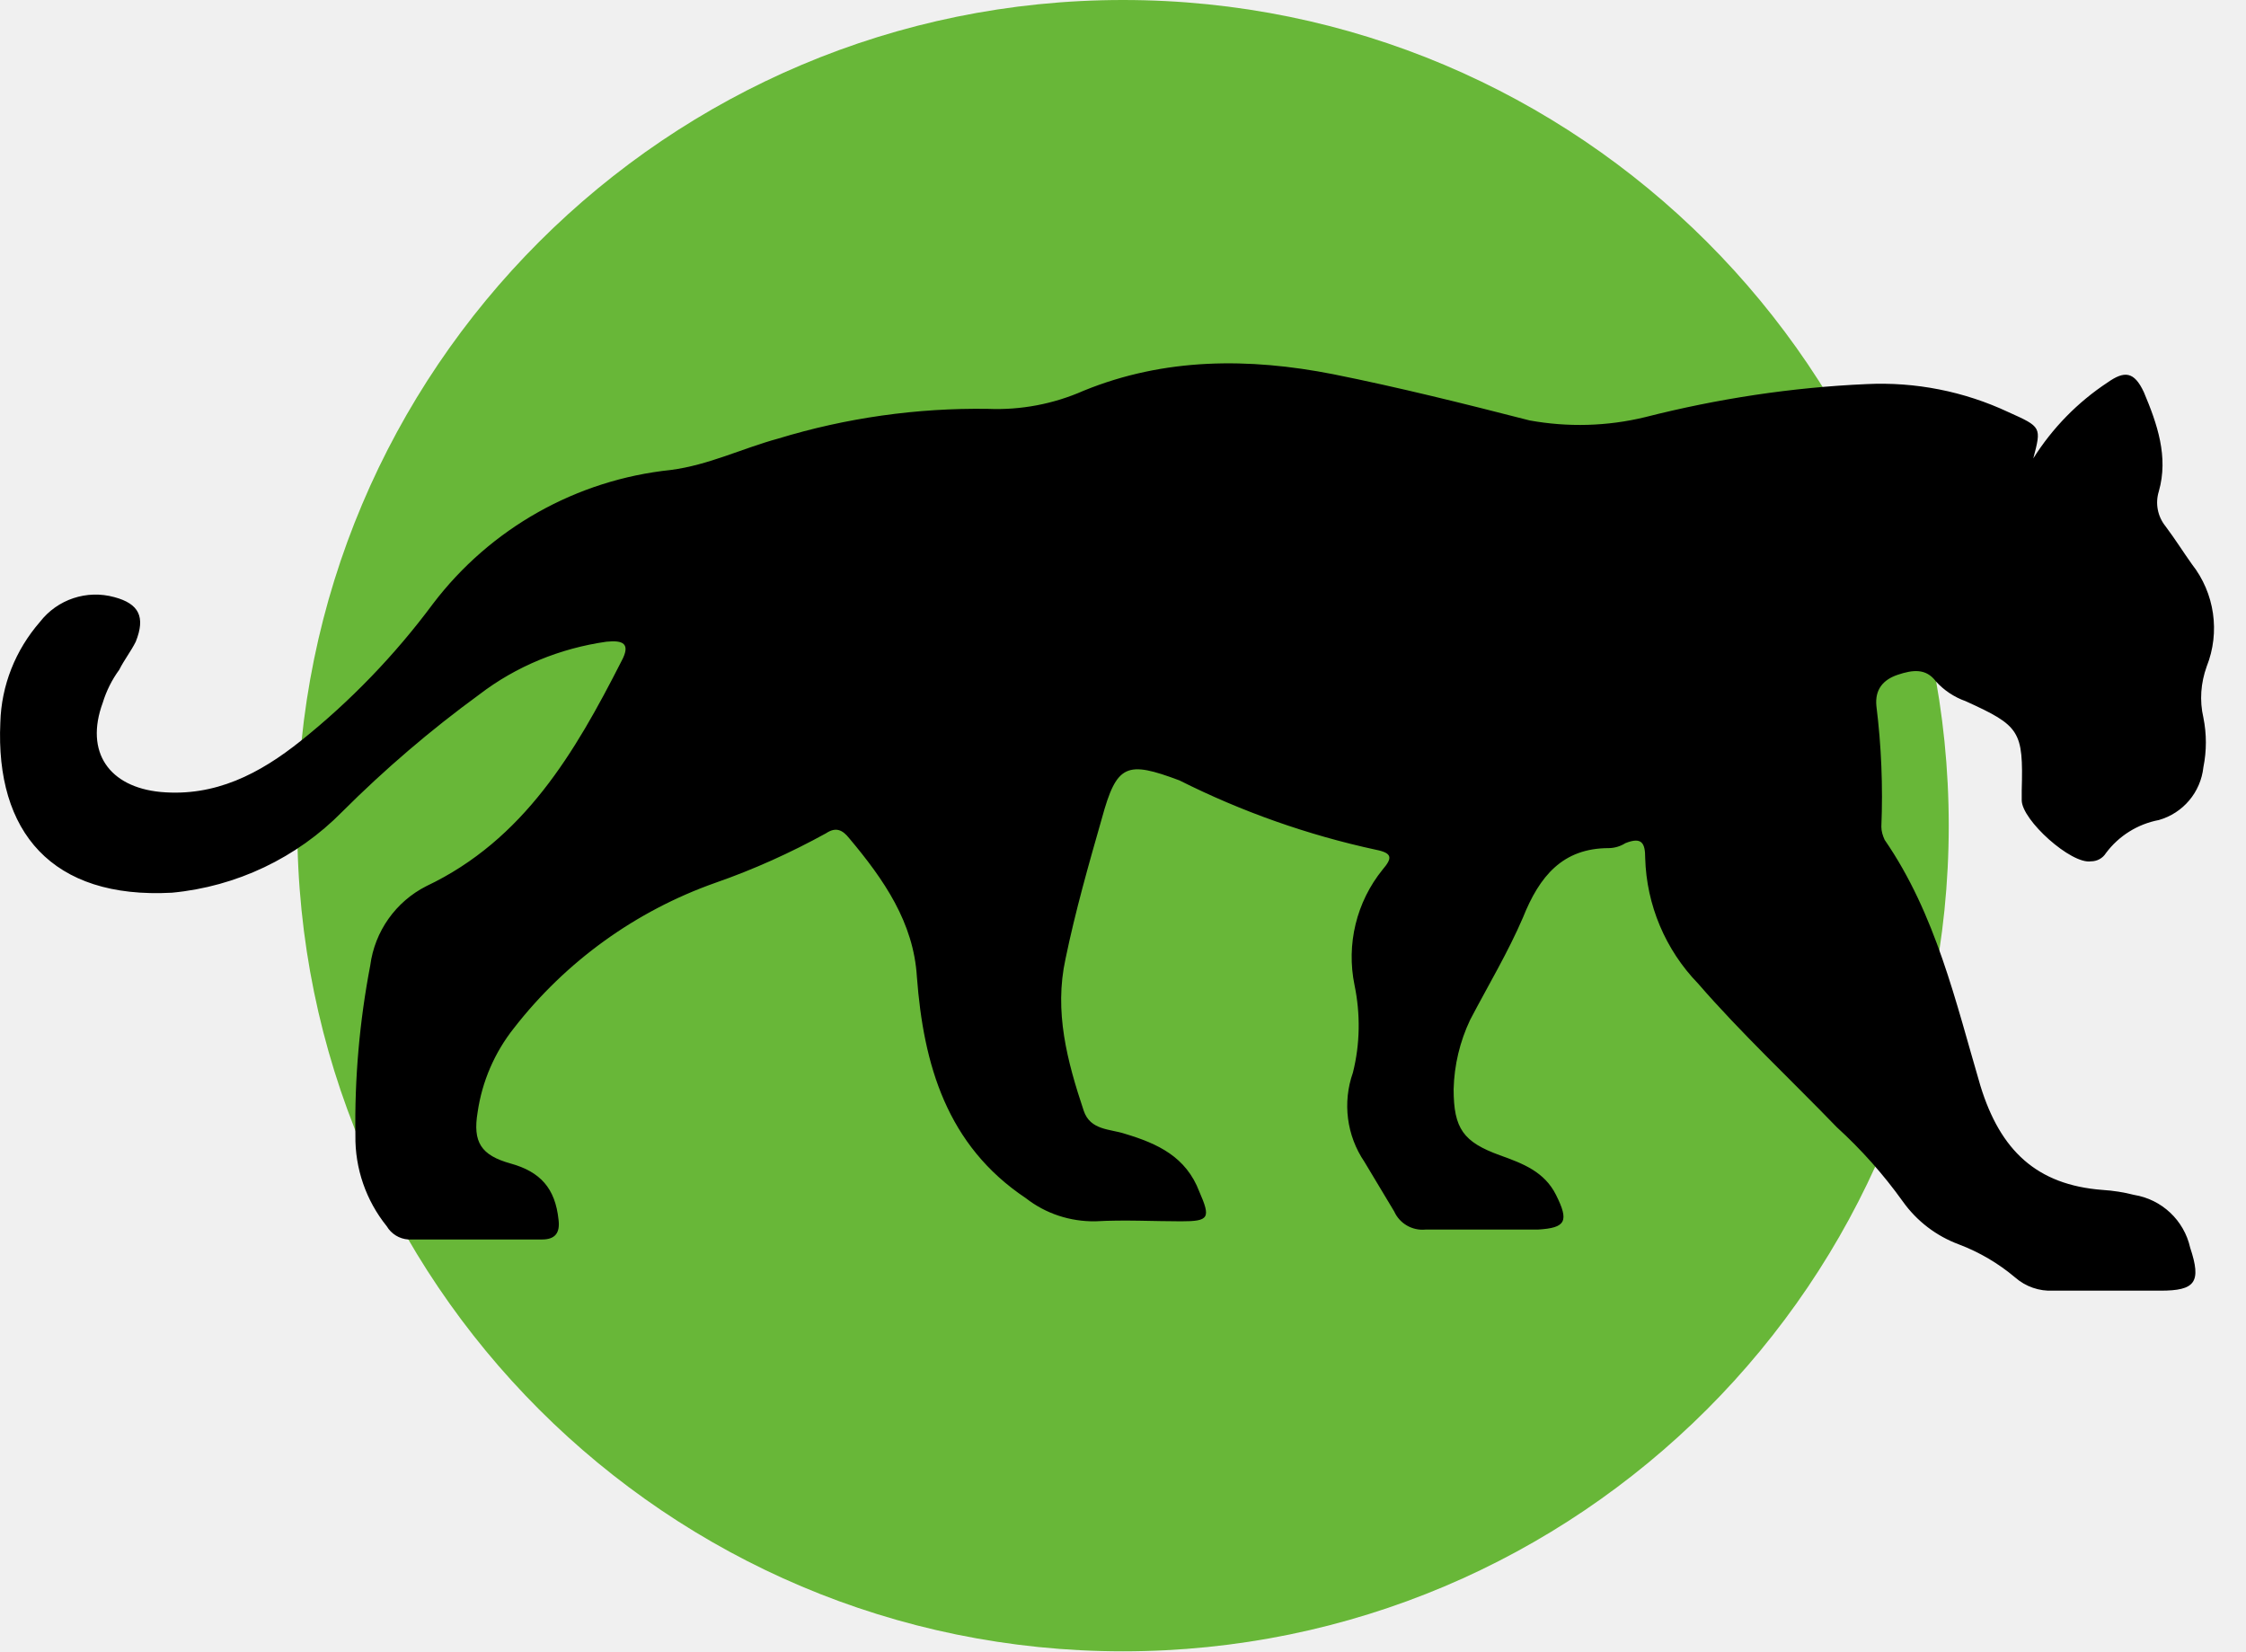
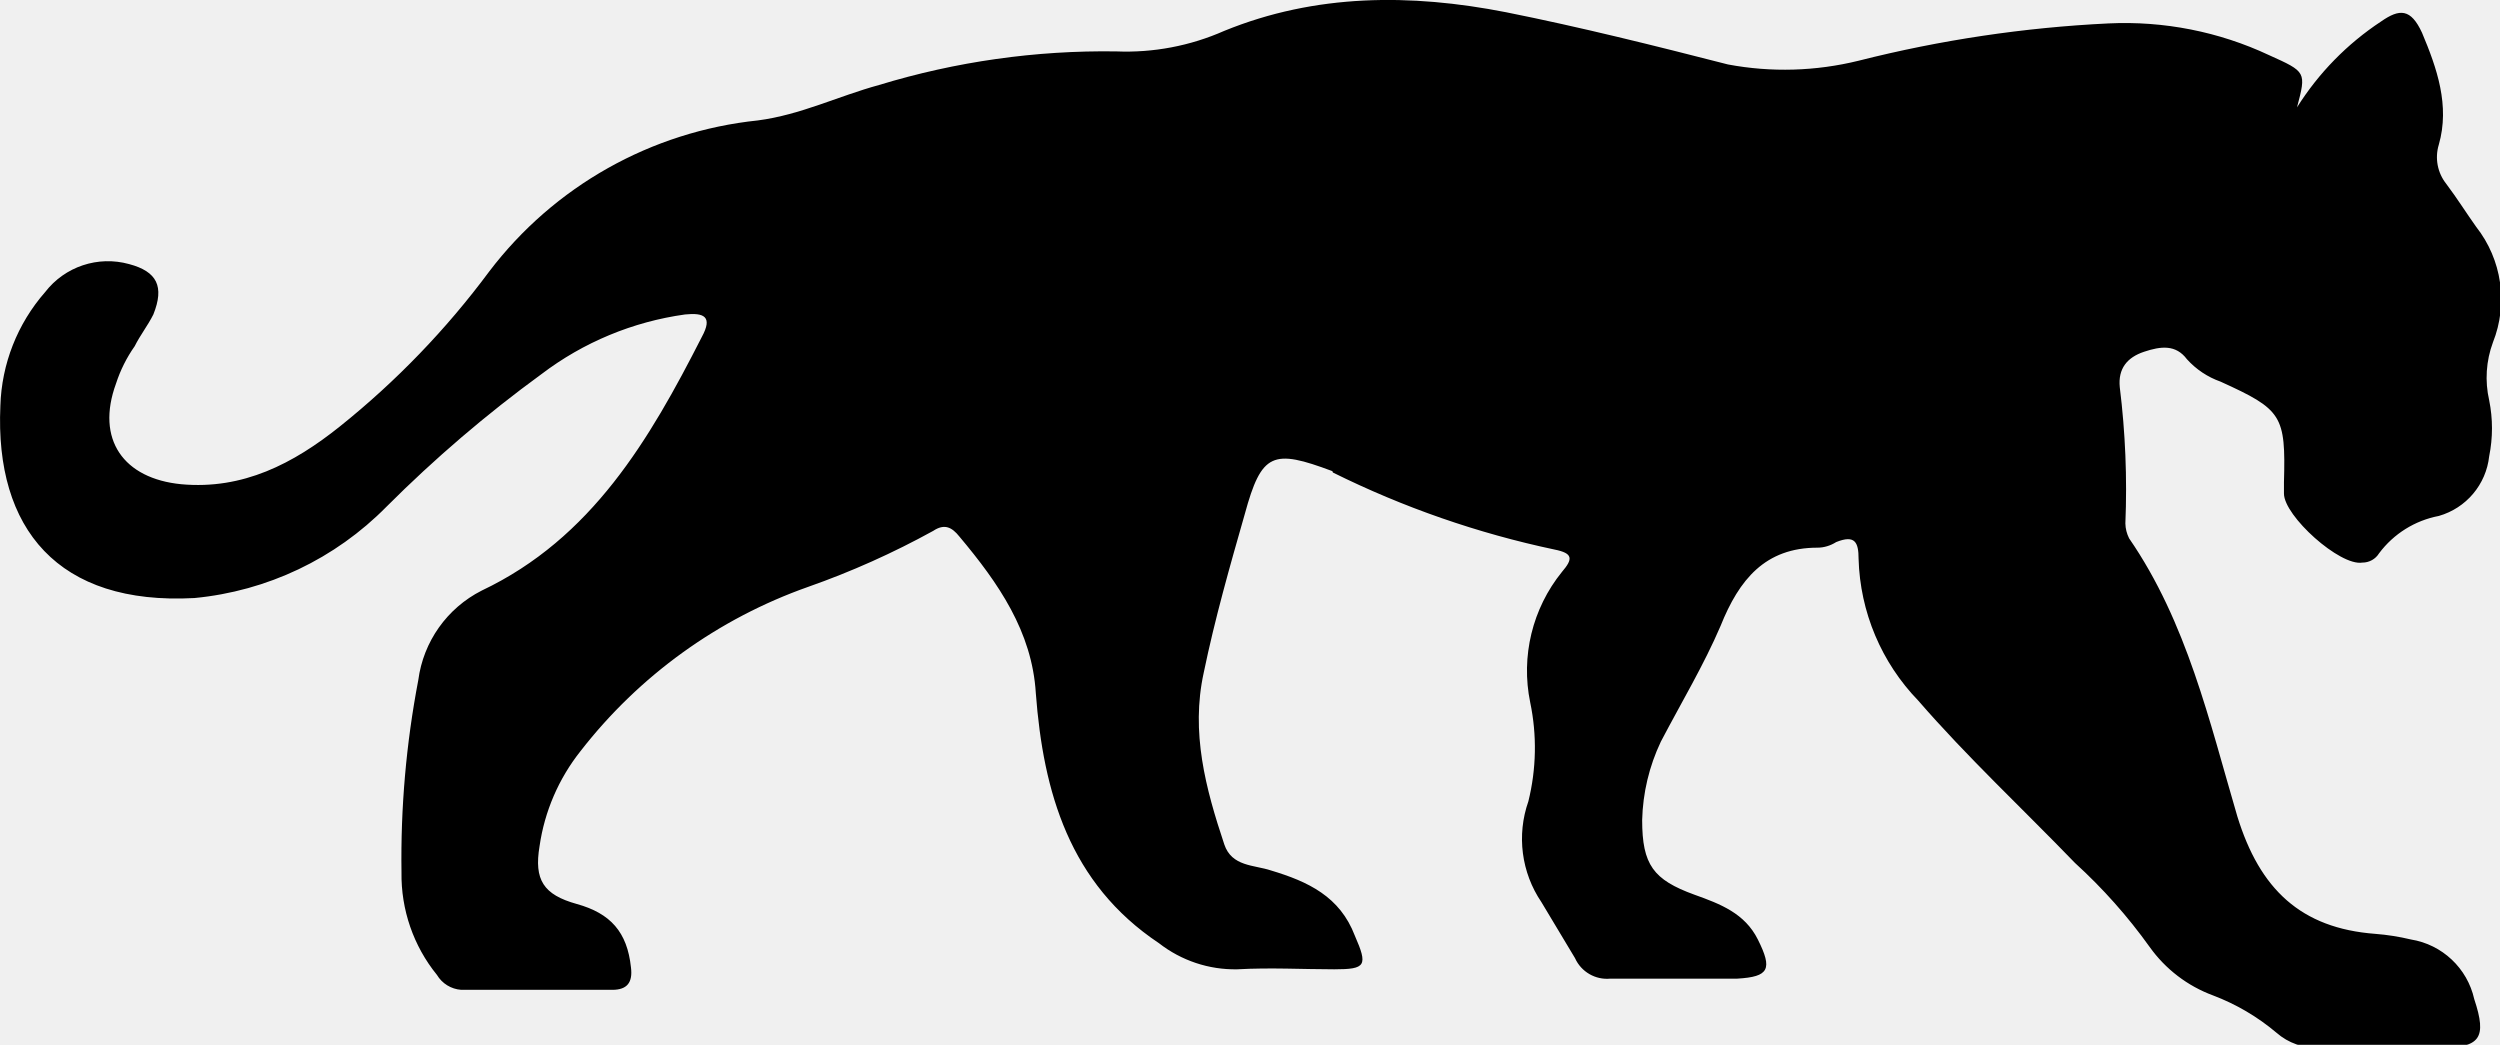
- <svg xmlns="http://www.w3.org/2000/svg" viewBox="0 0 68 50" fill="none">
-   <circle cx="34" cy="25" r="25" fill="#68B738" />
-   <mask id="a" fill="#fff">
-     <path d="M61.56 13.88a7.6 7.6 0 0 1 2.25-2.3c.5-.35.8-.35 1.1.3.4.95.75 1.95.45 3a1.14 1.14 0 0 0 .2 1.05c.3.4.55.8.8 1.15a3.14 3.14 0 0 1 .45 3.1c-.18.5-.22 1.03-.1 1.55.1.5.1 1 0 1.5a1.87 1.87 0 0 1-1.35 1.6 2.6 2.6 0 0 0-1.6 1 .53.53 0 0 1-.45.25c-.6.1-2.1-1.25-2.1-1.85v-.3c.05-1.8-.05-1.95-1.7-2.7a2.2 2.2 0 0 1-.9-.6c-.3-.4-.7-.35-1.15-.2-.45.15-.7.45-.65.95.15 1.2.2 2.43.15 3.65 0 .14.04.27.1.4 1.55 2.25 2.15 4.9 2.9 7.45.6 1.95 1.7 3 3.7 3.15.32.02.64.07.95.15a2.08 2.08 0 0 1 1.7 1.6c.35 1.05.15 1.3-.9 1.3h-3.25c-.42.02-.83-.12-1.15-.4a5.86 5.86 0 0 0-1.7-1 3.63 3.63 0 0 1-1.7-1.3 14.3 14.3 0 0 0-2-2.25c-1.4-1.45-2.9-2.85-4.2-4.35a5.69 5.69 0 0 1-1.6-3.8c0-.45-.1-.65-.6-.45a.96.96 0 0 1-.5.15c-1.4 0-2.1.85-2.6 2.1-.45 1.05-1.05 2.05-1.6 3.1a5.2 5.2 0 0 0-.5 2.1c0 1.2.3 1.6 1.4 2 .7.25 1.35.5 1.7 1.2.4.8.3 1-.55 1.05h-3.4a.94.94 0 0 1-.95-.55l-.9-1.5a3.02 3.02 0 0 1-.35-2.7c.22-.87.23-1.78.05-2.65a4.21 4.21 0 0 1 .85-3.5c.3-.35.3-.5-.2-.6a25.03 25.03 0 0 1-5.95-2.1c-1.6-.6-1.9-.5-2.35 1.15-.4 1.4-.8 2.8-1.1 4.25-.35 1.6.05 3.1.55 4.6.2.6.8.55 1.25.7 1 .3 1.85.7 2.25 1.75.35.8.3.9-.55.9-.85 0-1.7-.05-2.6 0-.76.01-1.5-.23-2.1-.7-2.4-1.6-3.1-4.05-3.3-6.7-.1-1.65-1-2.95-2.05-4.2-.2-.25-.4-.35-.7-.15-1.07.59-2.2 1.1-3.35 1.5a13.36 13.36 0 0 0-6.1 4.4 5.32 5.32 0 0 0-1.1 2.55c-.15.9.1 1.3 1 1.55s1.35.75 1.45 1.7c.05.4-.1.6-.5.6h-4.05a.82.82 0 0 1-.65-.4 4.28 4.28 0 0 1-.95-2.75 25.3 25.3 0 0 1 .45-5.15 3.15 3.15 0 0 1 1.7-2.4c2.95-1.4 4.5-4.05 5.9-6.8.3-.55.05-.65-.45-.6-1.4.2-2.73.74-3.85 1.6a35.32 35.32 0 0 0-4.15 3.55 8.33 8.33 0 0 1-5.15 2.45c-3.65.2-5.35-1.85-5.2-5.15.03-1.13.46-2.2 1.2-3.05a2.13 2.13 0 0 1 2.25-.75c.75.2.95.6.65 1.35-.15.3-.35.55-.5.85-.22.3-.39.64-.5 1-.55 1.5.2 2.55 1.75 2.7 1.65.15 3-.55 4.25-1.55 1.5-1.2 2.85-2.6 4-4.15a10.4 10.4 0 0 1 7.2-4.05c1.15-.15 2.15-.65 3.25-.95a20.7 20.7 0 0 1 6.35-.9 6.5 6.5 0 0 0 2.9-.55c2.45-1 5-1 7.55-.5 2 .4 4 .9 5.95 1.4 1.16.21 2.35.18 3.5-.1 2.2-.56 4.44-.9 6.7-1a9.08 9.08 0 0 1 4.3.85c1 .45 1 .45.75 1.4Z" />
-   </mask>
-   <path d="M61.56 13.88a7.6 7.6 0 0 1 2.25-2.3c.5-.35.8-.35 1.1.3.4.95.75 1.95.45 3a1.14 1.14 0 0 0 .2 1.05c.3.4.55.8.8 1.15a3.14 3.14 0 0 1 .45 3.1c-.18.5-.22 1.03-.1 1.55.1.5.1 1 0 1.5a1.87 1.87 0 0 1-1.35 1.6 2.6 2.6 0 0 0-1.6 1 .53.53 0 0 1-.45.25c-.6.1-2.1-1.25-2.1-1.85v-.3c.05-1.8-.05-1.95-1.7-2.7a2.2 2.2 0 0 1-.9-.6c-.3-.4-.7-.35-1.15-.2-.45.15-.7.45-.65.95.15 1.2.2 2.43.15 3.65 0 .14.04.27.1.4 1.55 2.25 2.15 4.9 2.9 7.45.6 1.95 1.7 3 3.7 3.15.32.02.64.07.95.15a2.08 2.08 0 0 1 1.7 1.6c.35 1.05.15 1.3-.9 1.3h-3.25c-.42.02-.83-.12-1.15-.4a5.86 5.86 0 0 0-1.7-1 3.63 3.63 0 0 1-1.7-1.3 14.3 14.3 0 0 0-2-2.25c-1.4-1.45-2.9-2.85-4.2-4.35a5.69 5.69 0 0 1-1.6-3.8c0-.45-.1-.65-.6-.45a.96.96 0 0 1-.5.15c-1.4 0-2.1.85-2.6 2.1-.45 1.05-1.05 2.05-1.6 3.1a5.2 5.2 0 0 0-.5 2.1c0 1.2.3 1.6 1.4 2 .7.25 1.35.5 1.7 1.2.4.8.3 1-.55 1.05h-3.4a.94.94 0 0 1-.95-.55l-.9-1.5a3.02 3.02 0 0 1-.35-2.7c.22-.87.23-1.78.05-2.65a4.21 4.21 0 0 1 .85-3.5c.3-.35.3-.5-.2-.6a25.03 25.03 0 0 1-5.95-2.1c-1.6-.6-1.9-.5-2.35 1.15-.4 1.4-.8 2.8-1.1 4.25-.35 1.6.05 3.1.55 4.6.2.6.8.55 1.25.7 1 .3 1.85.7 2.25 1.75.35.8.3.9-.55.9-.85 0-1.7-.05-2.6 0-.76.01-1.5-.23-2.1-.7-2.4-1.6-3.1-4.05-3.3-6.7-.1-1.65-1-2.95-2.05-4.2-.2-.25-.4-.35-.7-.15-1.07.59-2.2 1.1-3.35 1.5a13.36 13.36 0 0 0-6.1 4.4 5.32 5.32 0 0 0-1.1 2.55c-.15.9.1 1.3 1 1.55s1.35.75 1.45 1.7c.05.4-.1.6-.5.6h-4.05a.82.82 0 0 1-.65-.4 4.28 4.28 0 0 1-.95-2.75 25.3 25.3 0 0 1 .45-5.15 3.15 3.15 0 0 1 1.7-2.4c2.95-1.4 4.5-4.05 5.9-6.8.3-.55.05-.65-.45-.6-1.4.2-2.73.74-3.85 1.6a35.32 35.32 0 0 0-4.15 3.55 8.33 8.33 0 0 1-5.15 2.45c-3.65.2-5.35-1.85-5.2-5.15.03-1.13.46-2.2 1.2-3.05a2.13 2.13 0 0 1 2.25-.75c.75.2.95.6.65 1.35-.15.3-.35.55-.5.85-.22.3-.39.64-.5 1-.55 1.5.2 2.55 1.75 2.7 1.65.15 3-.55 4.25-1.55 1.5-1.2 2.85-2.6 4-4.15a10.4 10.4 0 0 1 7.2-4.05c1.15-.15 2.15-.65 3.25-.95a20.7 20.7 0 0 1 6.35-.9 6.5 6.5 0 0 0 2.9-.55c2.45-1 5-1 7.55-.5 2 .4 4 .9 5.95 1.4 1.16.21 2.35.18 3.5-.1 2.2-.56 4.44-.9 6.7-1a9.08 9.08 0 0 1 4.3.85c1 .45 1 .45.75 1.4Z" fill="#000" stroke="#000" stroke-width="2" mask="url(#a)" />
+ <svg xmlns="http://www.w3.org/2000/svg" viewBox="0 0 268 112" fill="none">
+   <g clip-path="url(#a)">
+     <path d="M246.24 11.51a30.4 30.4 0 0 1 9-9.2c2-1.4 3.2-1.4 4.4 1.2 1.6 3.8 3 7.8 1.8 12a4.59 4.59 0 0 0 .8 4.2c1.2 1.6 2.2 3.2 3.2 4.6a12.54 12.54 0 0 1 1.8 12.4 10.86 10.86 0 0 0-.4 6.2c.4 1.98.4 4.02 0 6a7.5 7.5 0 0 1-5.4 6.4 10.42 10.42 0 0 0-6.4 4 2.09 2.09 0 0 1-1.8 1c-2.4.4-8.4-5-8.4-7.4v-1.2c.2-7.2-.2-7.8-6.8-10.8a8.78 8.78 0 0 1-3.6-2.4c-1.2-1.6-2.8-1.4-4.6-.8-1.8.6-2.8 1.8-2.6 3.8.6 4.85.8 9.73.6 14.6.01.56.15 1.1.4 1.6 6.2 9 8.6 19.6 11.6 29.8 2.4 7.8 6.8 12 14.8 12.6 1.28.1 2.55.3 3.8.6a8.32 8.32 0 0 1 6.8 6.4c1.4 4.2.6 5.2-3.6 5.2h-13a6.48 6.48 0 0 1-4.6-1.6 23.39 23.39 0 0 0-6.8-4 14.53 14.53 0 0 1-6.8-5.2 57.17 57.17 0 0 0-8-9c-5.6-5.8-11.6-11.4-16.8-17.4a22.77 22.77 0 0 1-6.4-15.2c0-1.8-.4-2.6-2.4-1.8-.6.38-1.3.6-2 .6-5.6 0-8.4 3.4-10.4 8.4-1.8 4.2-4.2 8.2-6.4 12.4a20.8 20.8 0 0 0-2 8.4c0 4.8 1.2 6.4 5.6 8 2.8 1 5.4 2 6.8 4.8 1.6 3.2 1.2 4-2.2 4.2h-13.6a3.76 3.76 0 0 1-3.8-2.2l-3.6-6a12.1 12.1 0 0 1-1.4-10.8c.86-3.47.93-7.1.2-10.6a16.84 16.84 0 0 1 3.4-14c1.2-1.4 1.2-2-.8-2.4a100.13 100.13 0 0 1-23.74-8.25.2.2 0 0 1-.06-.15c-6.4-2.4-7.6-2-9.4 4.6-1.6 5.6-3.2 11.2-4.4 17-1.4 6.4.2 12.4 2.2 18.4.8 2.4 3.2 2.2 5 2.8 4 1.2 7.4 2.8 9 7 1.4 3.2 1.2 3.6-2.2 3.6-3.4 0-6.8-.2-10.4 0-3.04.06-6-.93-8.4-2.8-9.6-6.4-12.4-16.2-13.2-26.8-.4-6.6-4-11.8-8.2-16.8-.8-1-1.6-1.4-2.8-.6a88.62 88.62 0 0 1-13.4 6 53.42 53.42 0 0 0-24.4 17.6 21.26 21.26 0 0 0-4.4 10.2c-.6 3.6.4 5.2 4 6.2s5.4 3 5.8 6.8c.2 1.6-.4 2.4-2 2.4h-16.2a3.3 3.3 0 0 1-2.6-1.6c-2.52-3.1-3.86-7-3.8-11-.1-6.9.5-13.8 1.8-20.6a12.6 12.6 0 0 1 6.8-9.6c11.8-5.6 18-16.2 23.6-27.2 1.2-2.2.2-2.6-1.8-2.4-5.6.78-10.9 2.98-15.4 6.4-5.9 4.3-11.45 9.05-16.6 14.2a33.34 33.34 0 0 1-20.6 9.8c-14.6.8-21.4-7.4-20.8-20.6.13-4.5 1.83-8.81 4.8-12.2a8.5 8.5 0 0 1 9-3c3 .8 3.8 2.4 2.6 5.4-.6 1.2-1.4 2.2-2 3.4a15 15 0 0 0-2 4c-2.2 6 .8 10.2 7 10.8 6.6.6 12-2.2 17-6.2a89.88 89.88 0 0 0 16-16.6 41.58 41.58 0 0 1 28.8-16.2c4.6-.6 8.6-2.6 13-3.8a83.01 83.01 0 0 1 25.4-3.6 26 26 0 0 0 11.6-2.2c9.8-4 20-4 30.2-2 8 1.6 16 3.6 23.8 5.6 4.64.87 9.41.73 14-.4a135.6 135.6 0 0 1 26.8-4c5.92-.28 11.83.88 17.2 3.4 4 1.8 4 1.8 3 5.6Z" fill="#000" />
+   </g>
+   <defs>
+     <clipPath id="a">
+       <path fill="#fff" d="M0 0h268v112h-268z" />
+     </clipPath>
+   </defs>
</svg>
